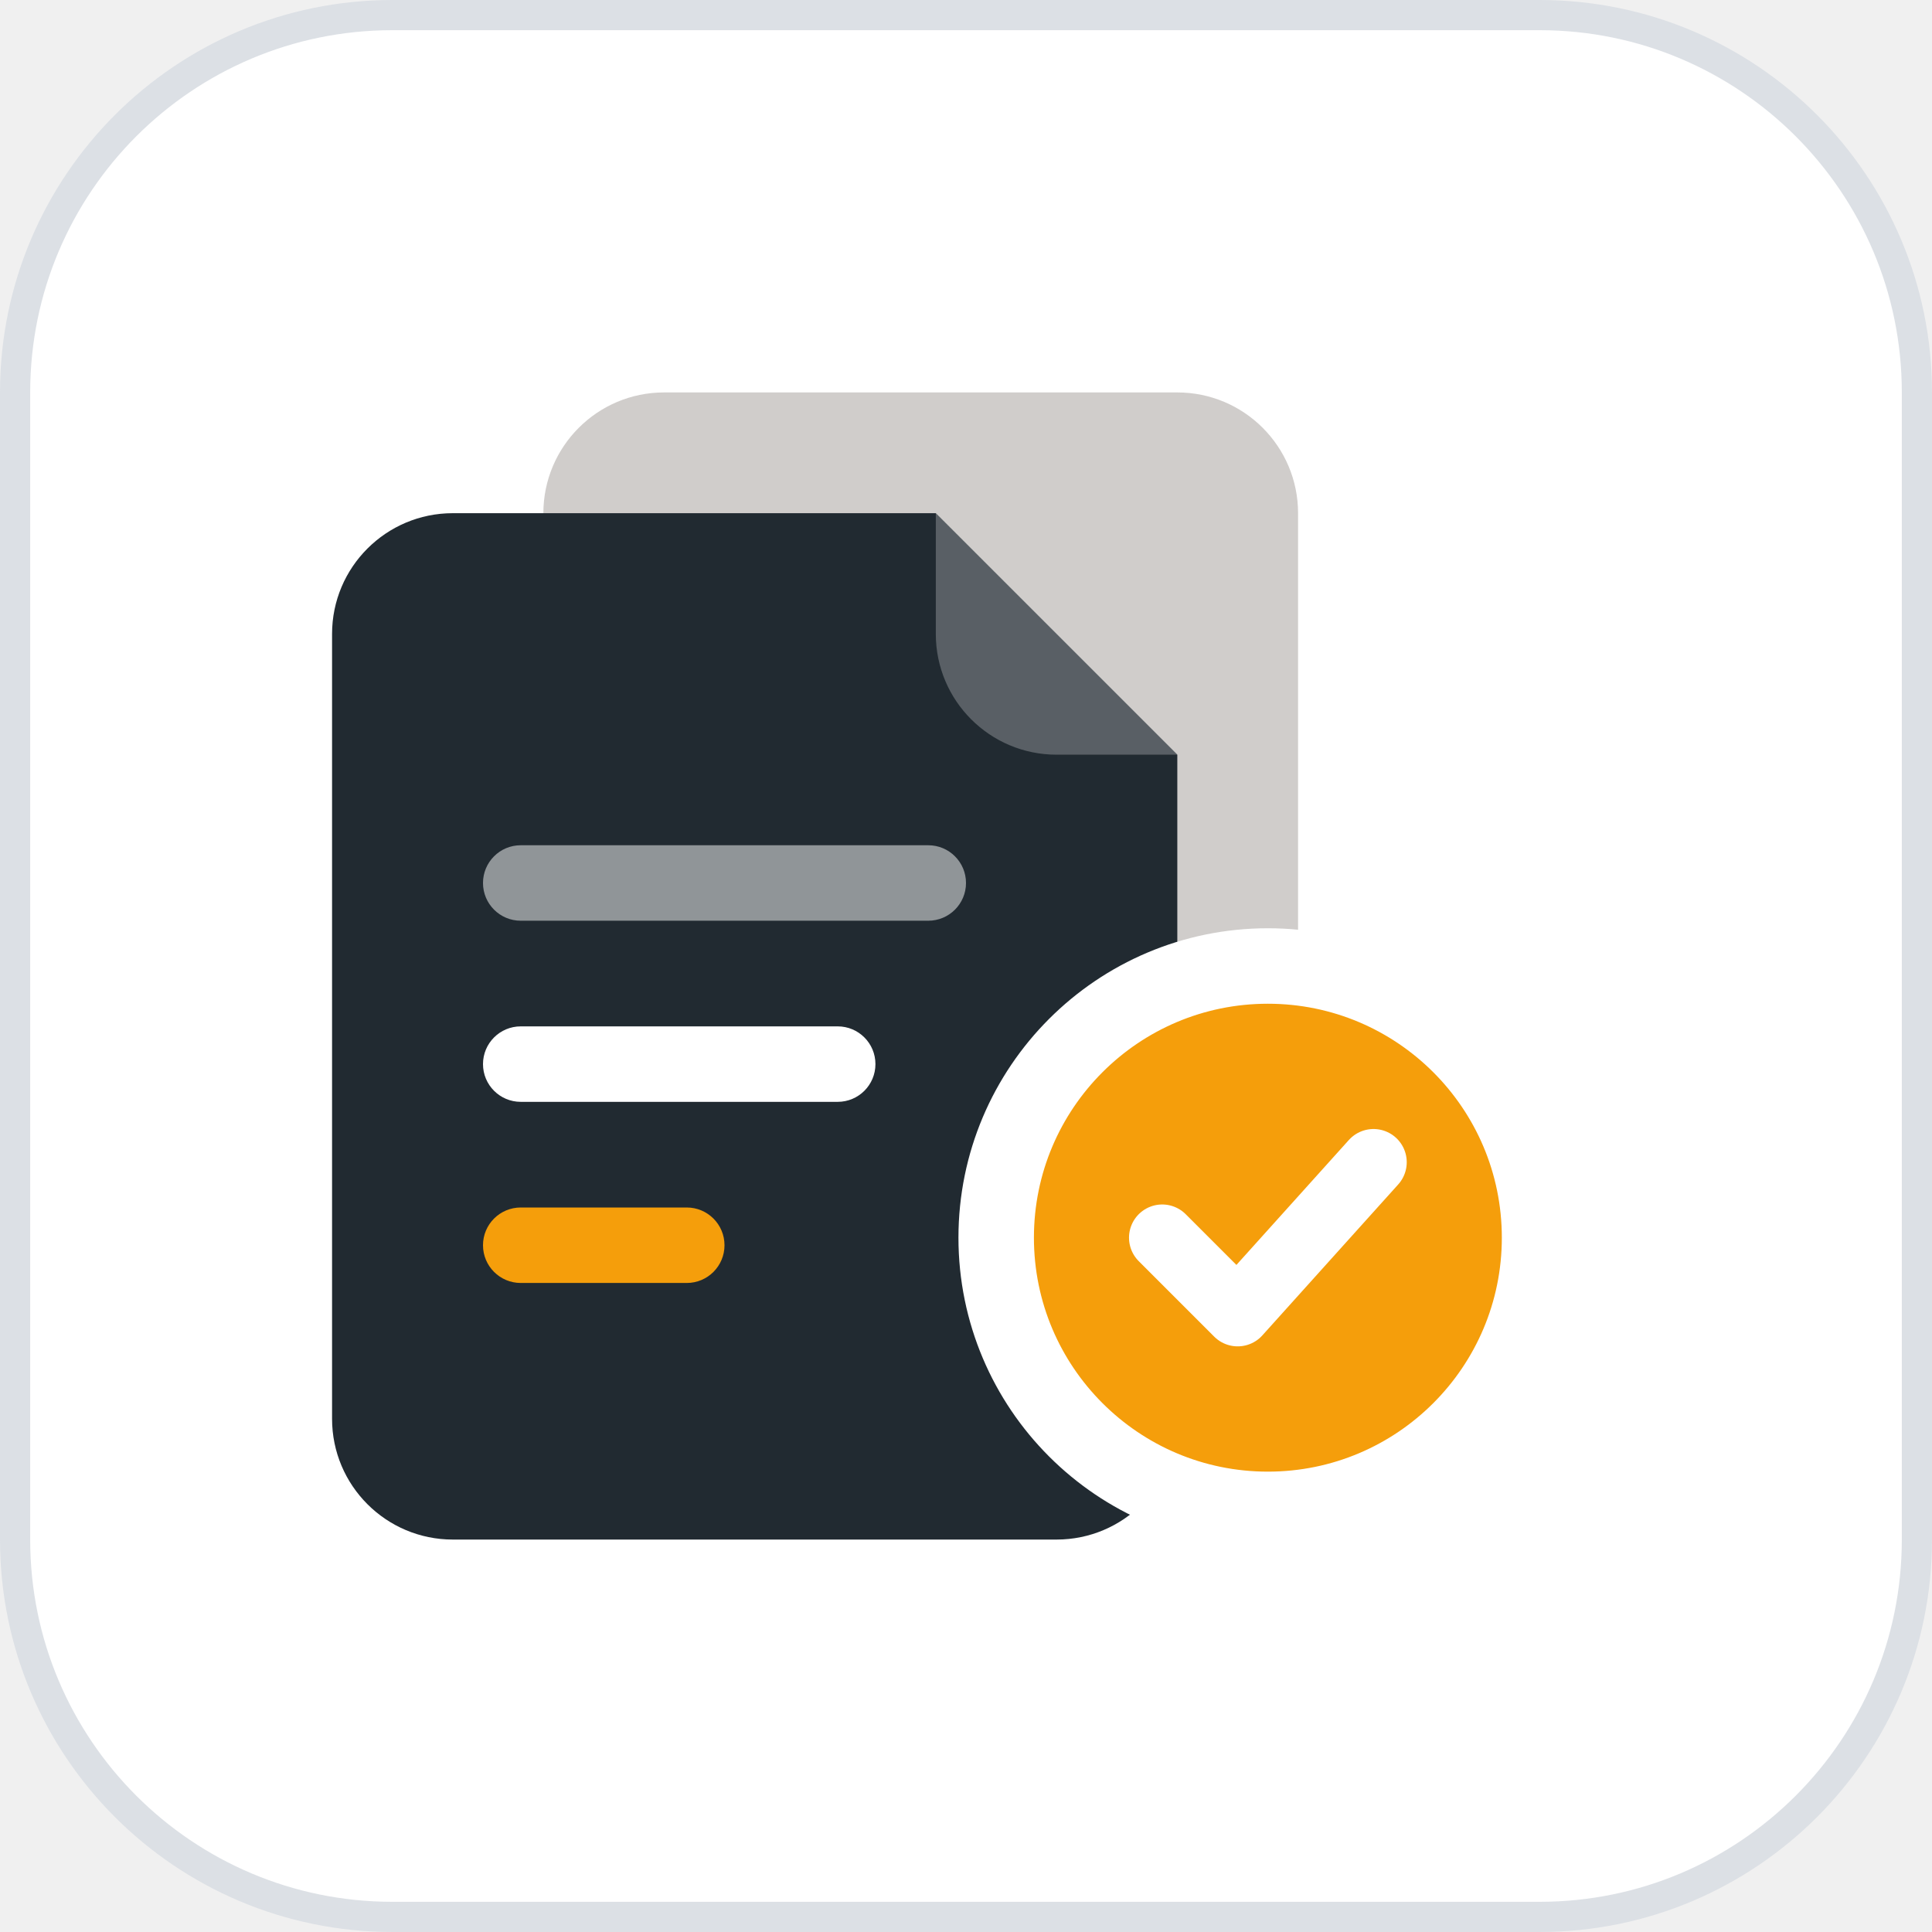
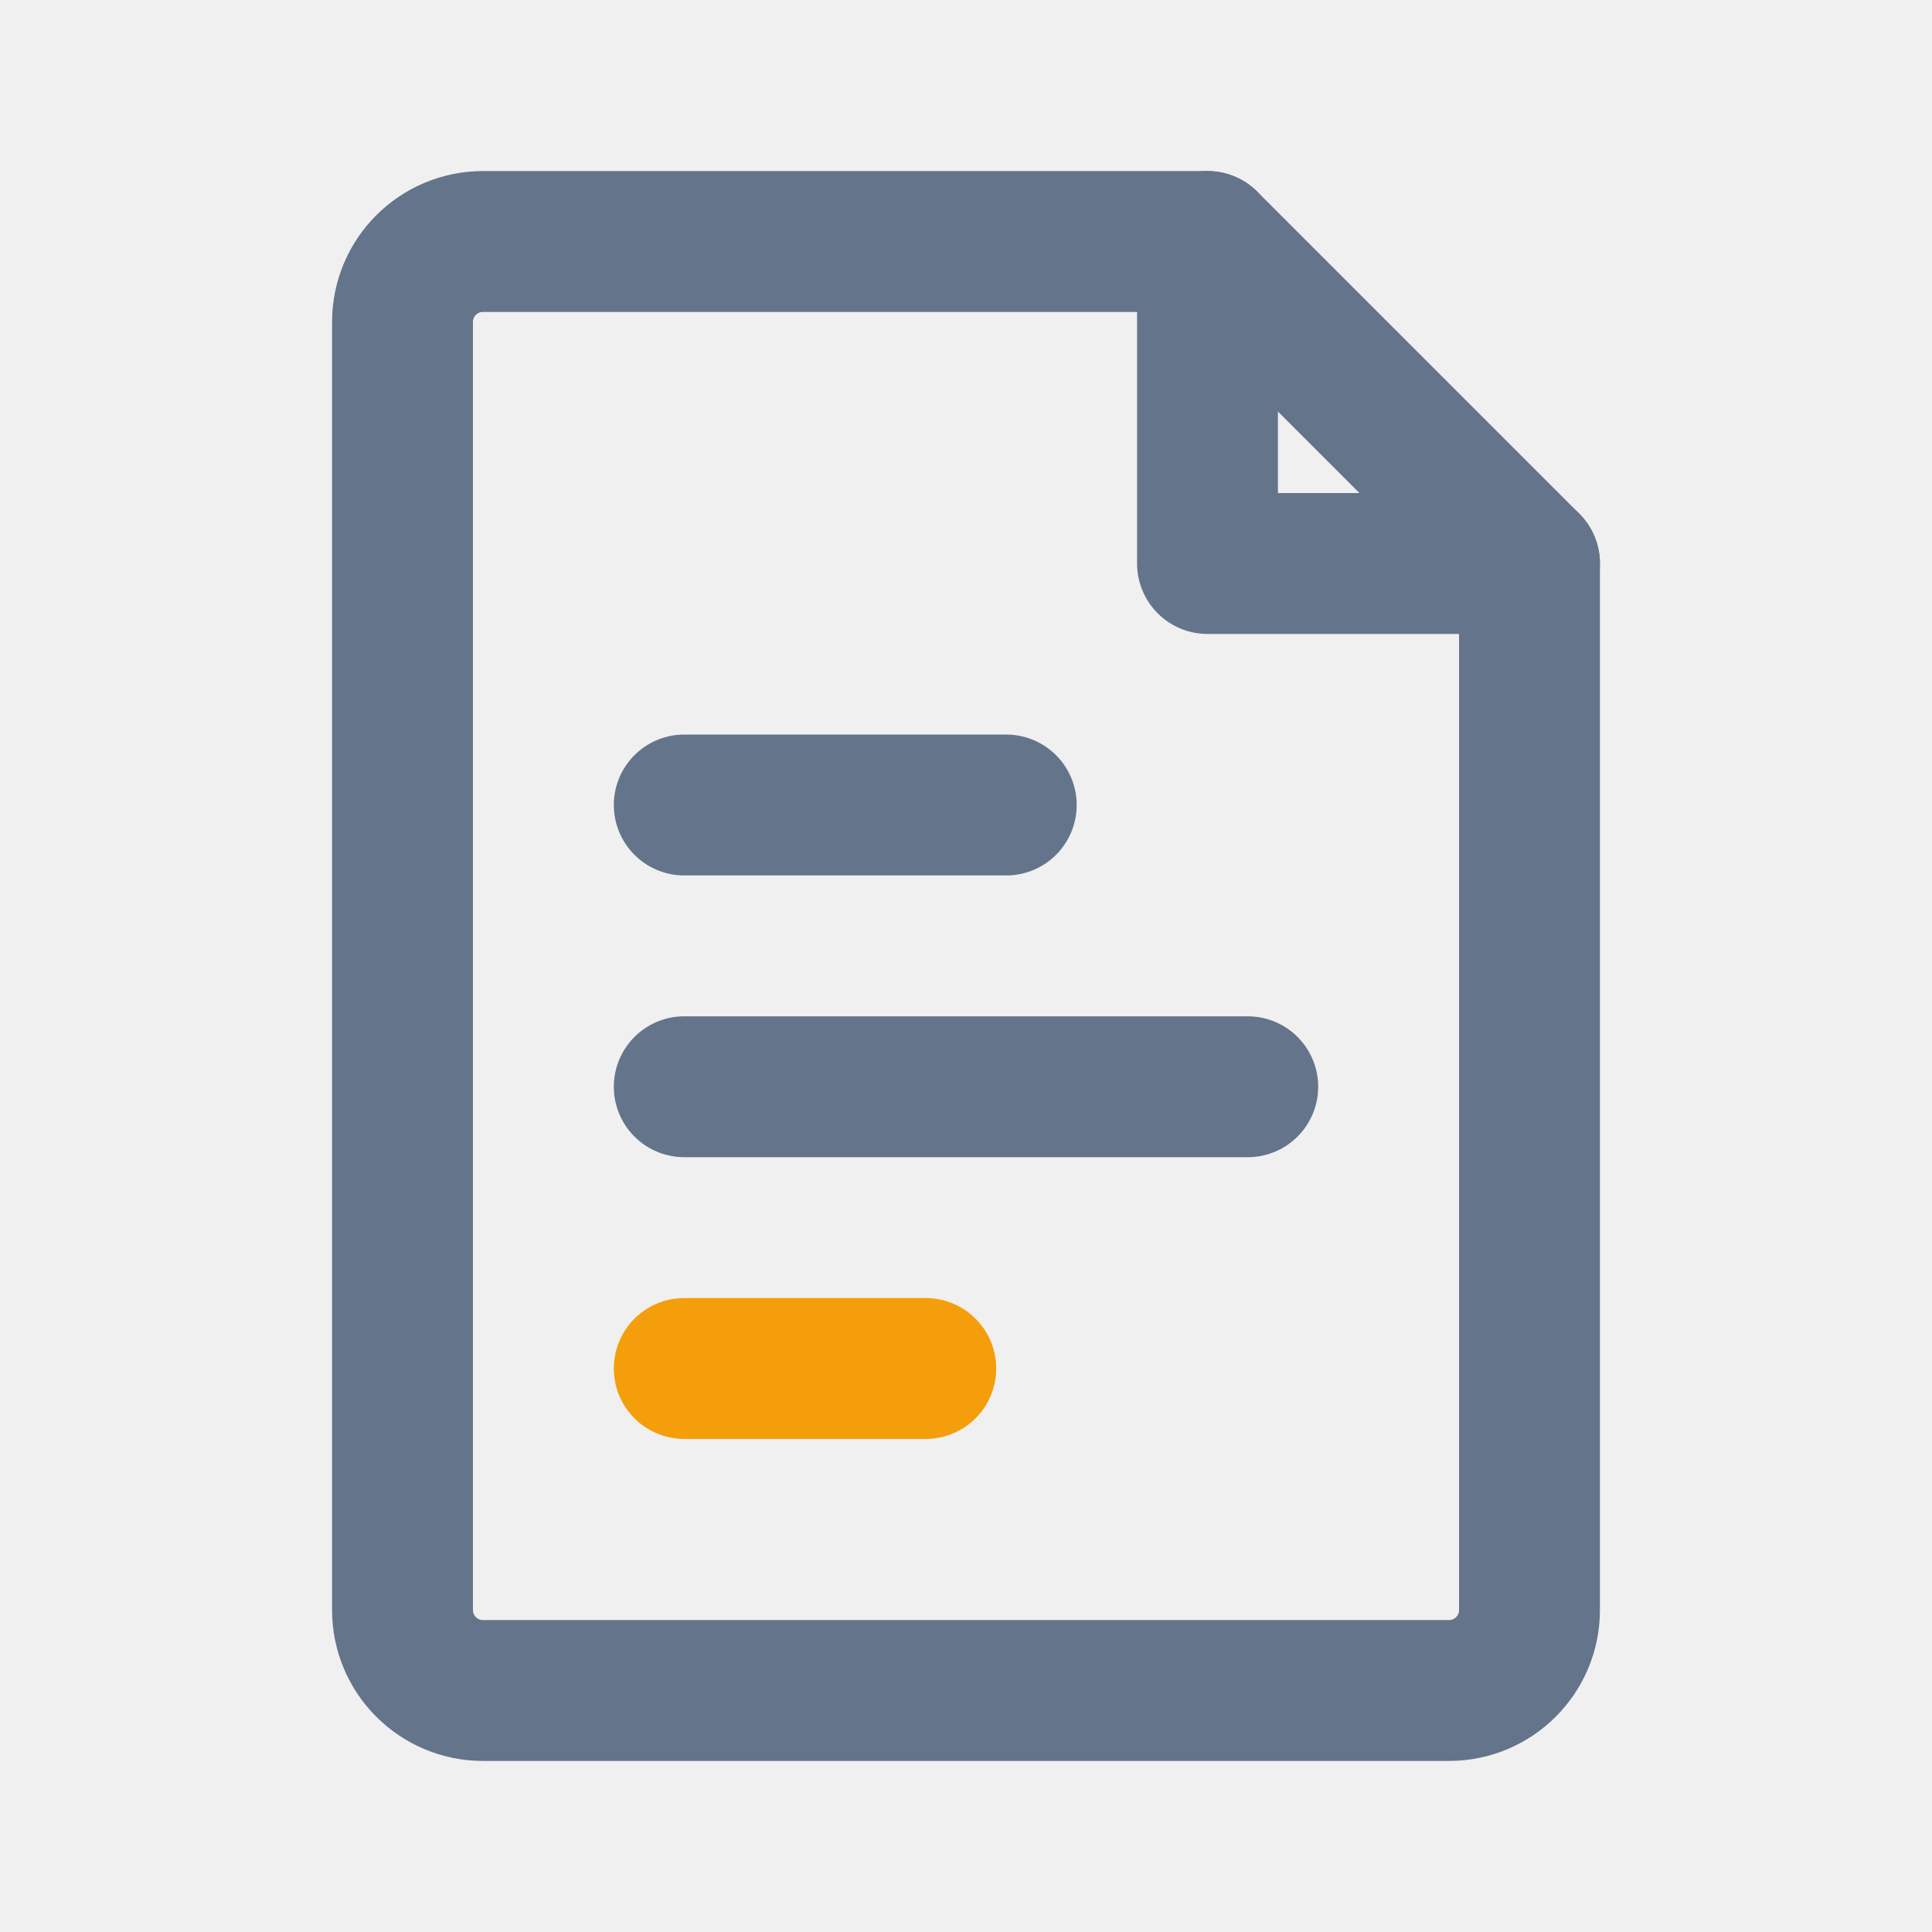
- <svg xmlns="http://www.w3.org/2000/svg" width="64" height="64" viewBox="0 0 64 64" fill="none">
-   <rect x="0.5" y="0.5" width="63" height="63" rx="12.5" fill="white" />
-   <rect x="0.5" y="0.5" width="63" height="63" rx="12.5" stroke="#DCE0E5" />
-   <path d="M22 13H39C41.209 13 43 14.791 43 17V41C43 43.209 41.209 45 39 45H22C19.791 45 18 43.209 18 41V17C18 14.791 19.791 13 22 13Z" fill="#78716C" fill-opacity="0.35" />
-   <path d="M15 17H31L39 25V47C39 49.209 37.209 51 35 51H15C12.791 51 11 49.209 11 47V21C11 18.791 12.791 17 15 17Z" fill="#212A31" />
-   <path d="M31 17V21C31 23.209 32.791 25 35 25H39L31 17Z" fill="white" fill-opacity="0.25" />
-   <rect x="16" y="28" width="16" height="2.5" rx="1.25" fill="white" fill-opacity="0.5" />
-   <rect x="16" y="34" width="13" height="2.5" rx="1.25" fill="white" />
-   <rect x="16" y="40" width="8" height="2.5" rx="1.25" fill="#F59E0B" />
-   <circle cx="42" cy="41" r="9" fill="#F59E0B" stroke="white" stroke-width="2.5" />
-   <path d="M38.5 41L41 43.5L45.5 38.5" stroke="white" stroke-width="2.2" stroke-linecap="round" stroke-linejoin="round" />
+ <svg xmlns="http://www.w3.org/2000/svg" width="24" height="24" viewBox="0 0 24 24" fill="none" stroke="#64748B" stroke-width="1.75" stroke-linecap="round" stroke-linejoin="round">
+   <path d="M6 3h9l4 4v13a1 1 0 0 1-1 1H6a1 1 0 0 1-1-1V4a1 1 0 0 1 1-1z" />
+   <path d="M15 3v4h4" />
+   <path d="M8.5 10h4M8.5 13.5h7" />
+   <path d="M8.5 17h3" stroke="#F59E0B" />
</svg>
